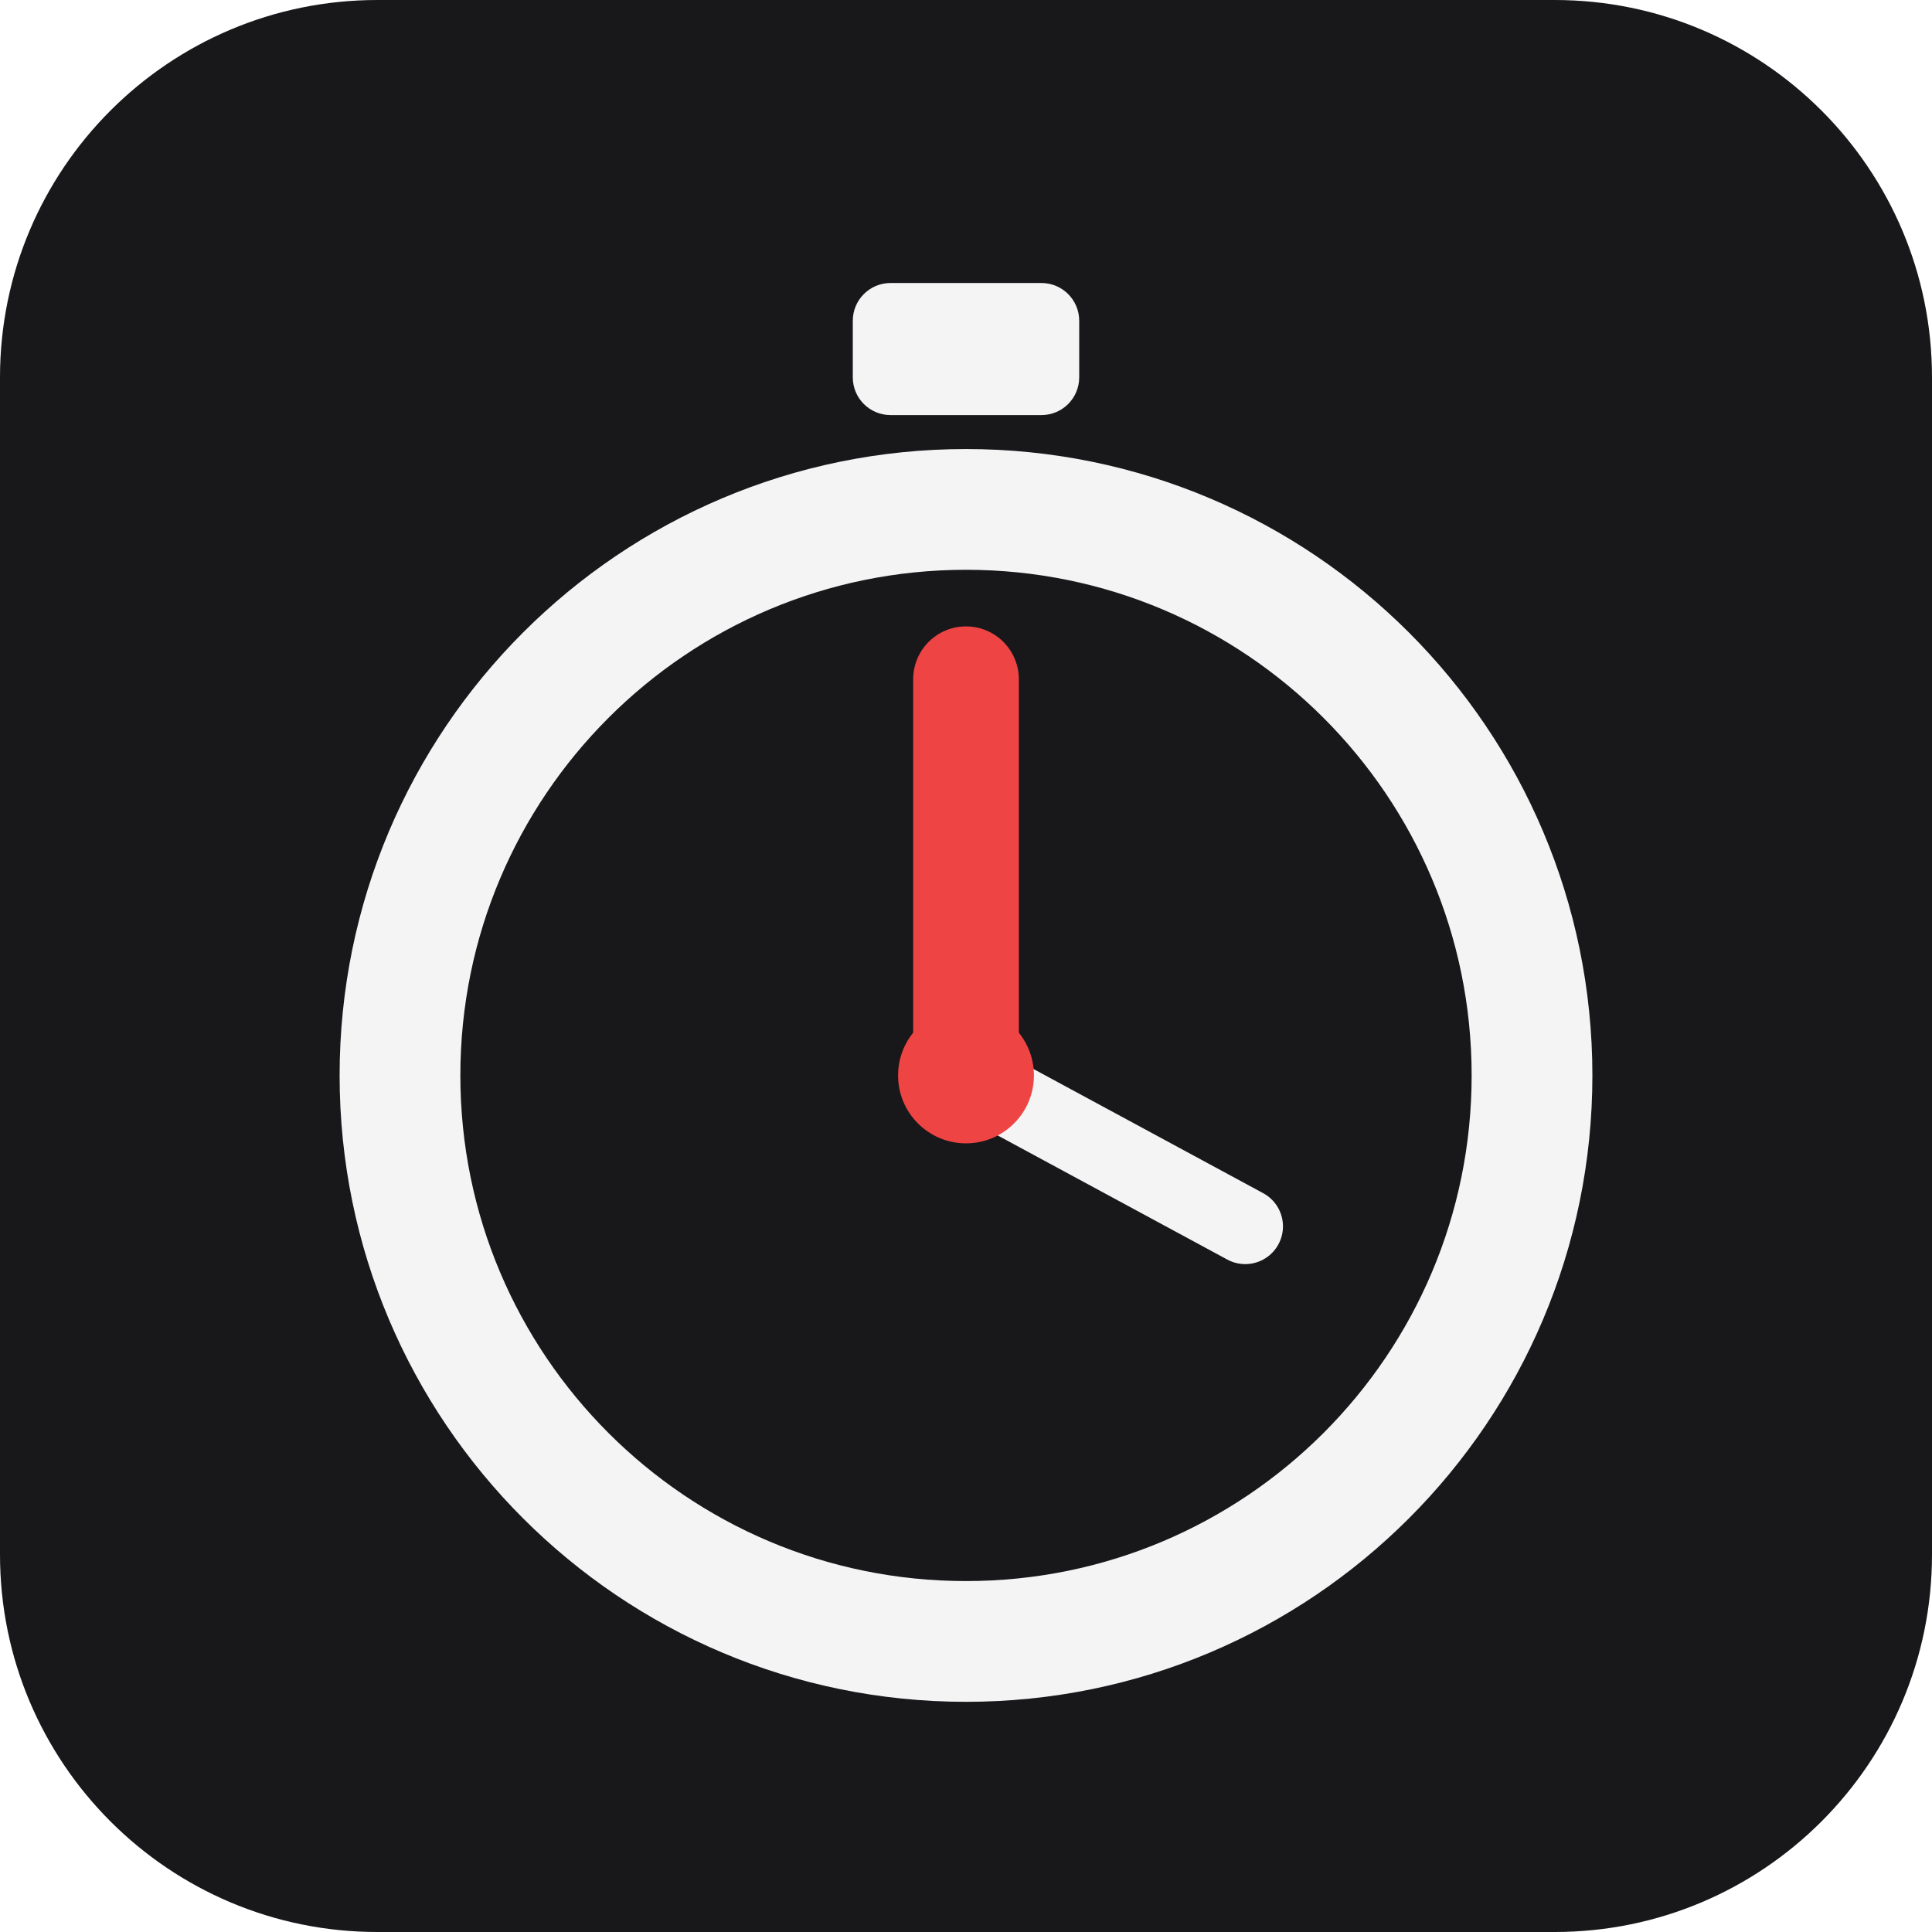
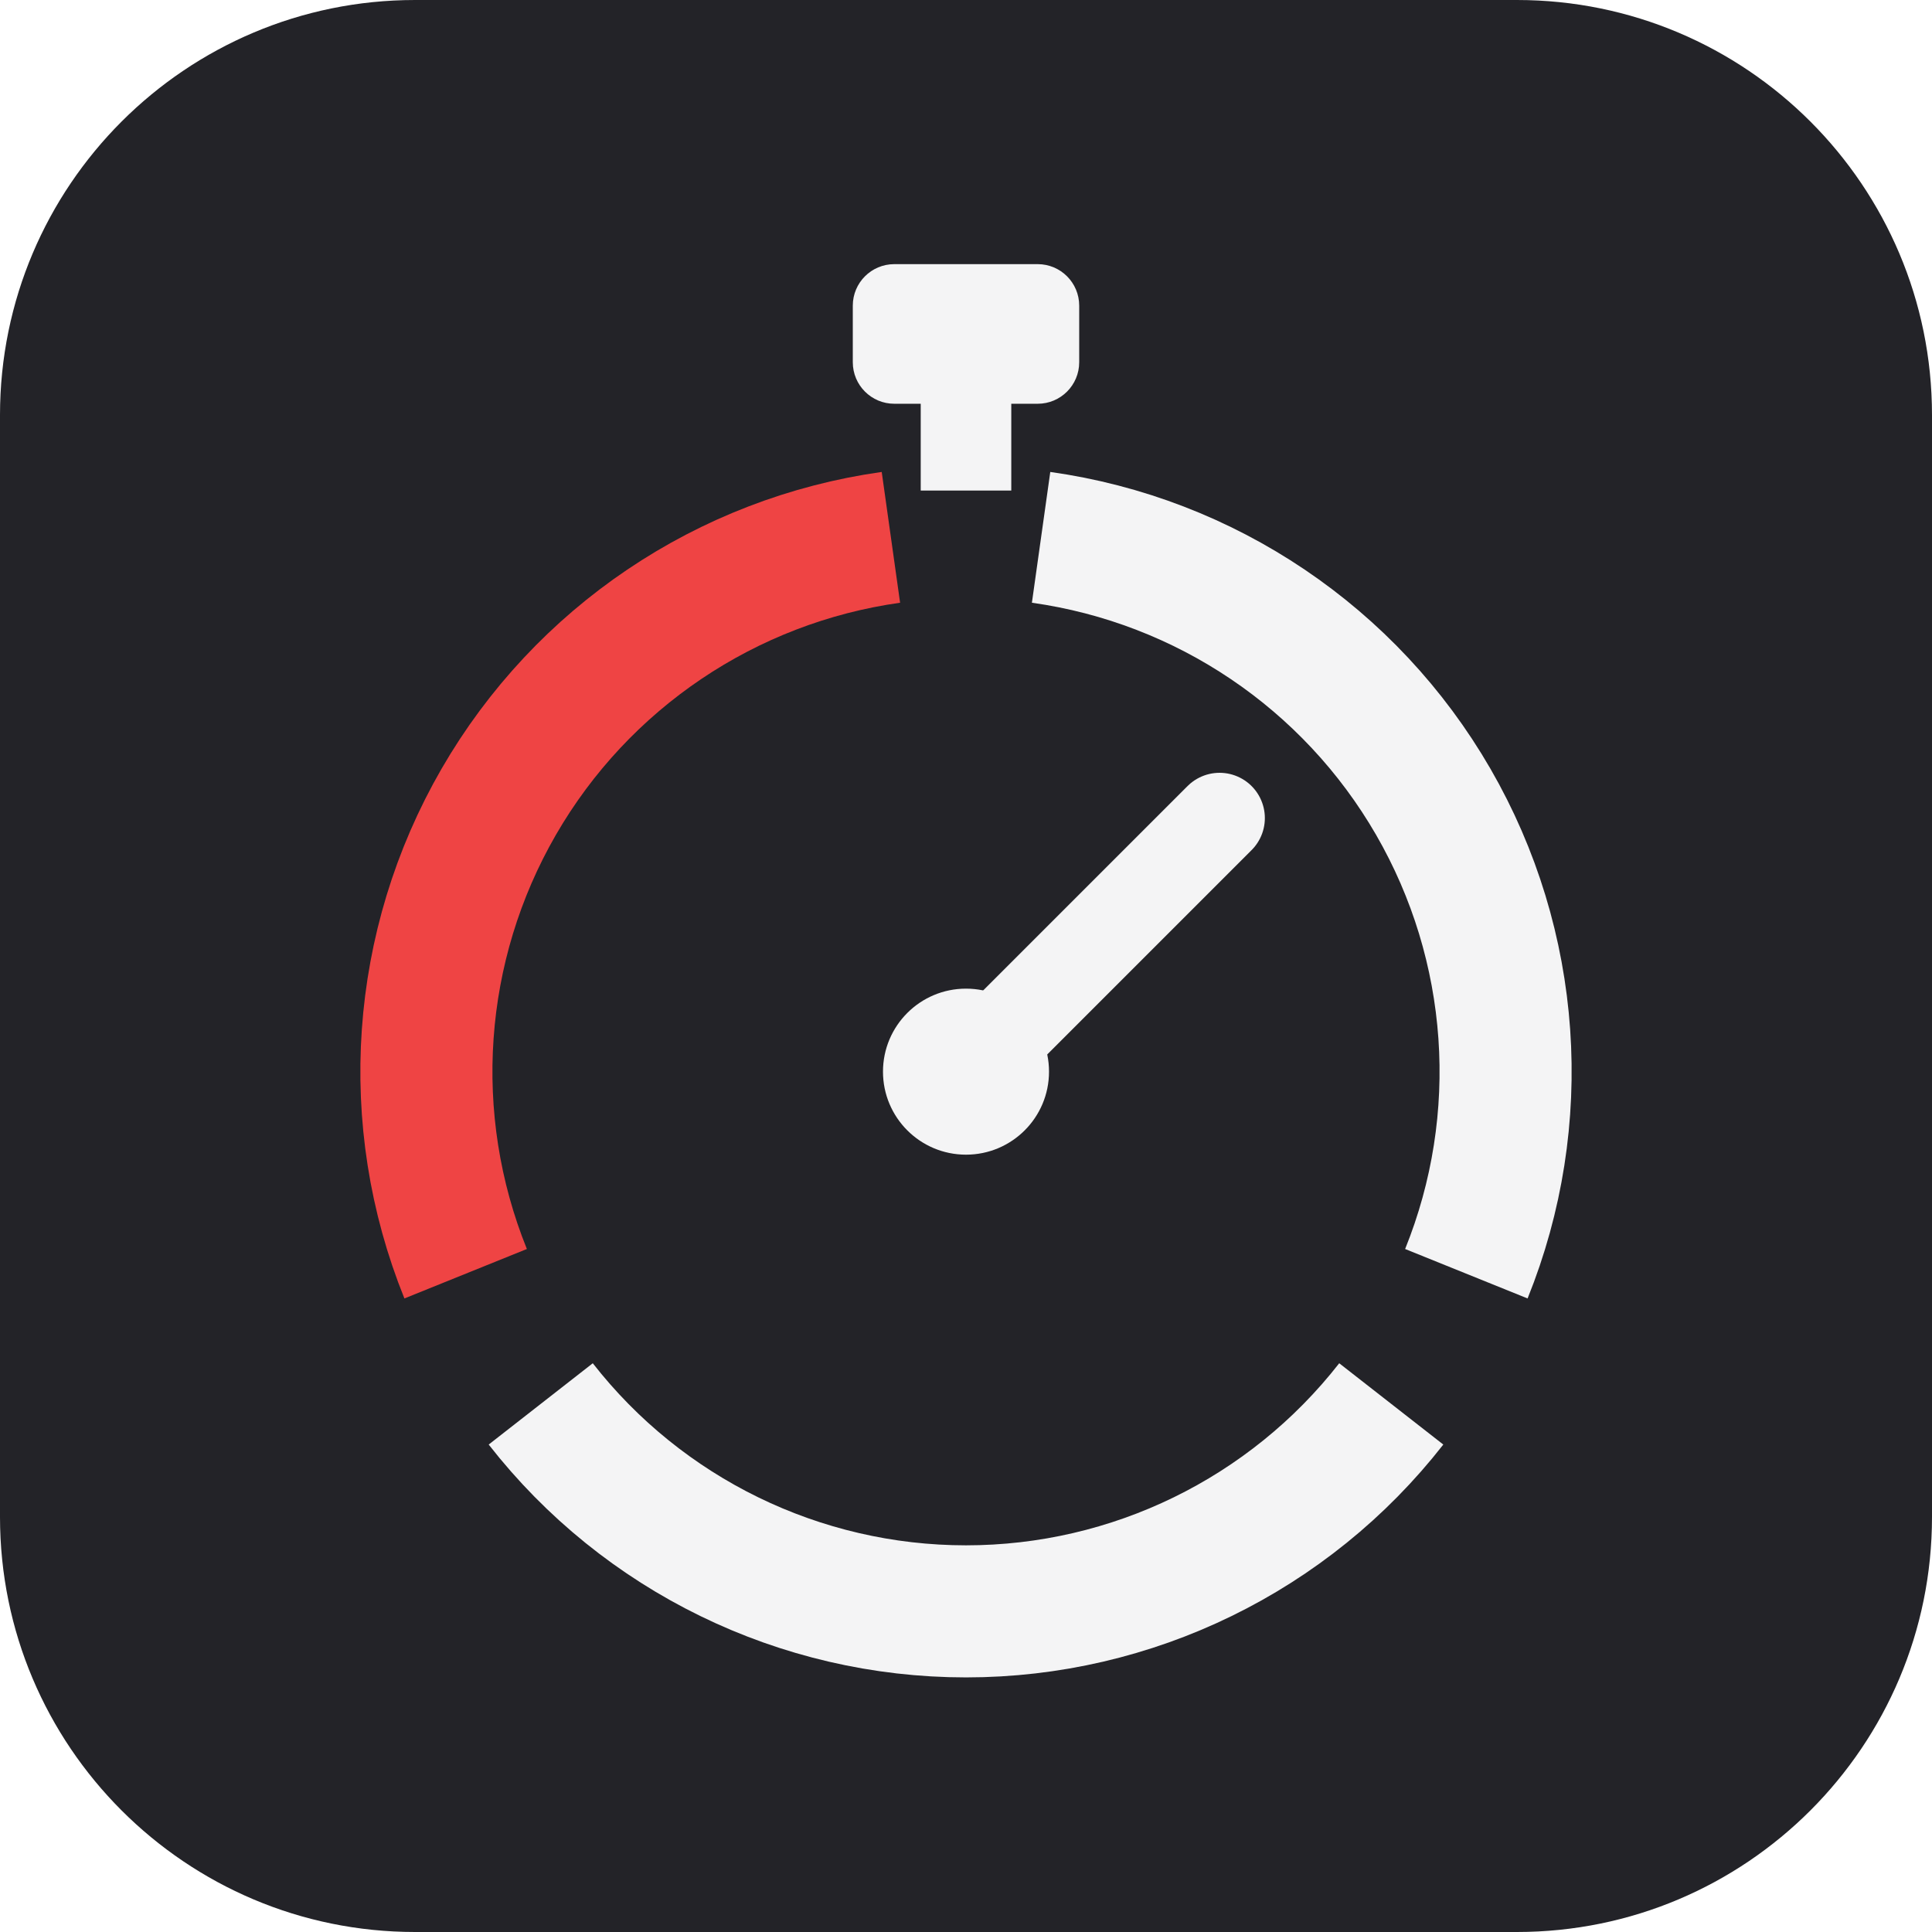
<svg xmlns="http://www.w3.org/2000/svg" viewBox="0 0 1024 1024">
-   <rect width="1024" height="1024" rx="200" fill="#18181b" />
-   <rect x="452" y="150" width="120" height="70" rx="20" fill="#f4f4f5" />
-   <circle cx="512" cy="570" r="300" fill="none" stroke="#f4f4f5" stroke-width="64" />
-   <path d="M512 570 L512 360" stroke="#ef4444" stroke-width="56" stroke-linecap="round" />
-   <path d="M512 570 L660 650" stroke="#f4f4f5" stroke-width="40" stroke-linecap="round" />
-   <circle cx="512" cy="570" r="36" fill="#ef4444" />
+   <rect width="1024" height="1024" rx="220" fill="#232328" />
+   <rect x="452" y="140" width="120" height="74" rx="22" fill="#f4f4f5" />
+   <rect x="488" y="200" width="48" height="60" fill="#f4f4f5" />
+   <g fill="none" stroke-width="70">
+     <path d="M551.8 284.8 A286 286 0 0 1 777.2 675.1" stroke="#f4f4f5" />
+     <path d="M737.4 744.1 A286 286 0 0 1 286.6 744.1" stroke="#f4f4f5" />
+     <path d="M246.8 675.1 A286 286 0 0 1 472.2 284.8" stroke="#ef4444" />
+   </g>
+   <path d="M512 568 L646.4 433.6" stroke="#f4f4f5" stroke-width="48" stroke-linecap="round" />
+   <circle cx="512" cy="568" r="44" fill="#f4f4f5" />
</svg>
